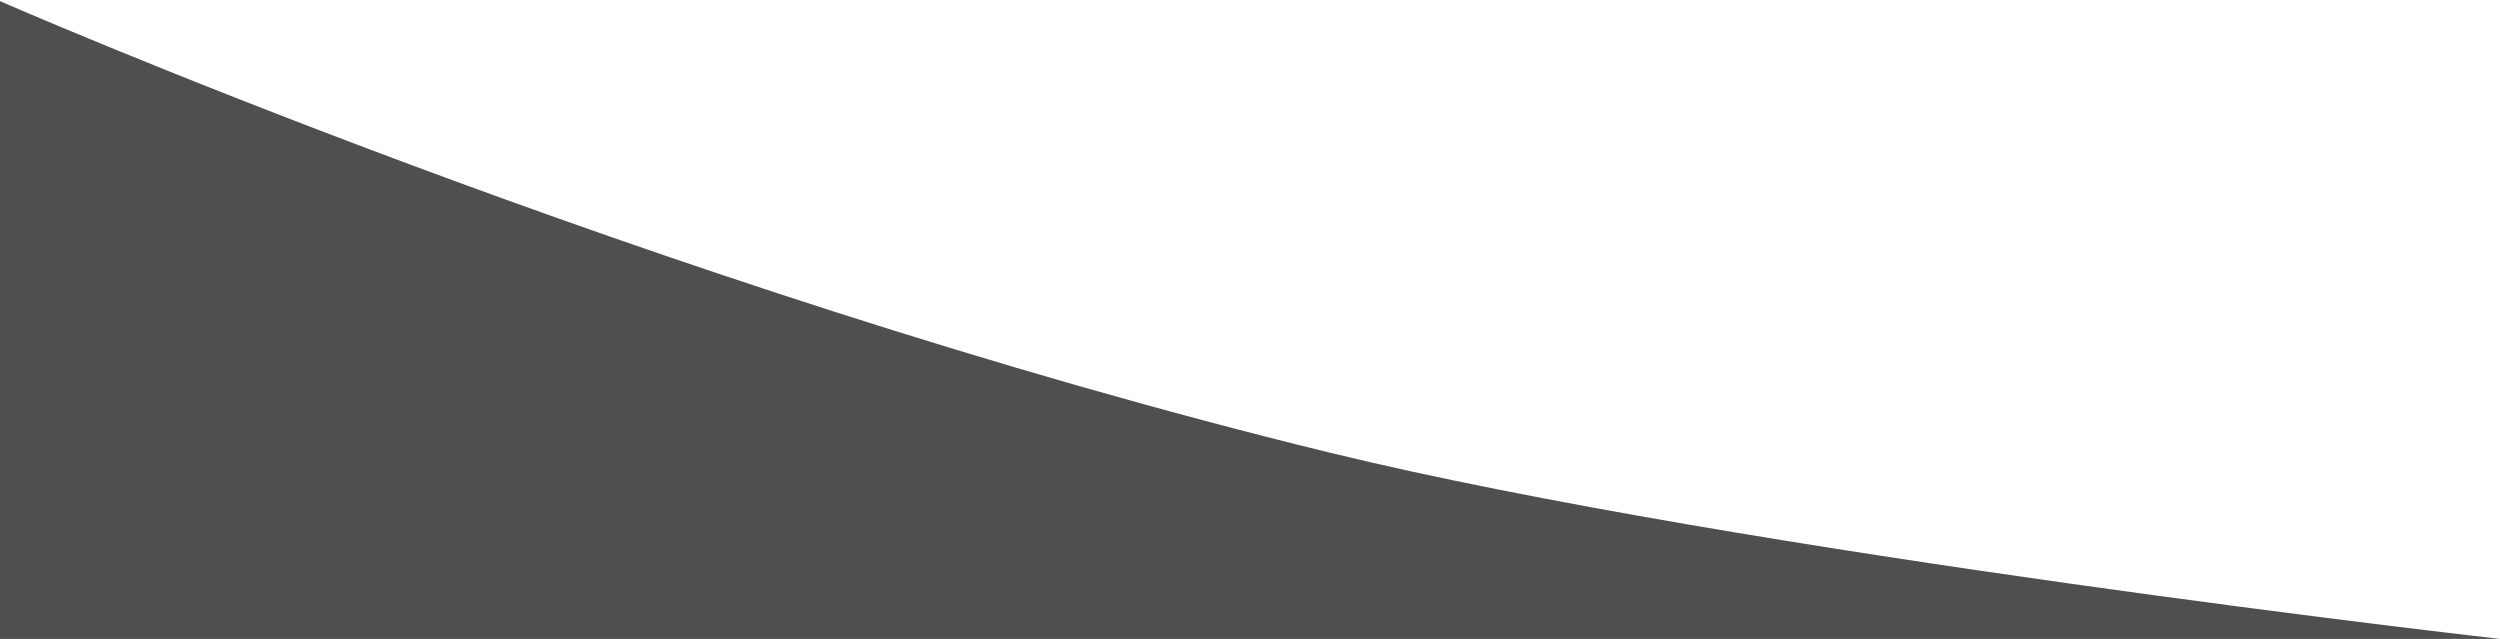
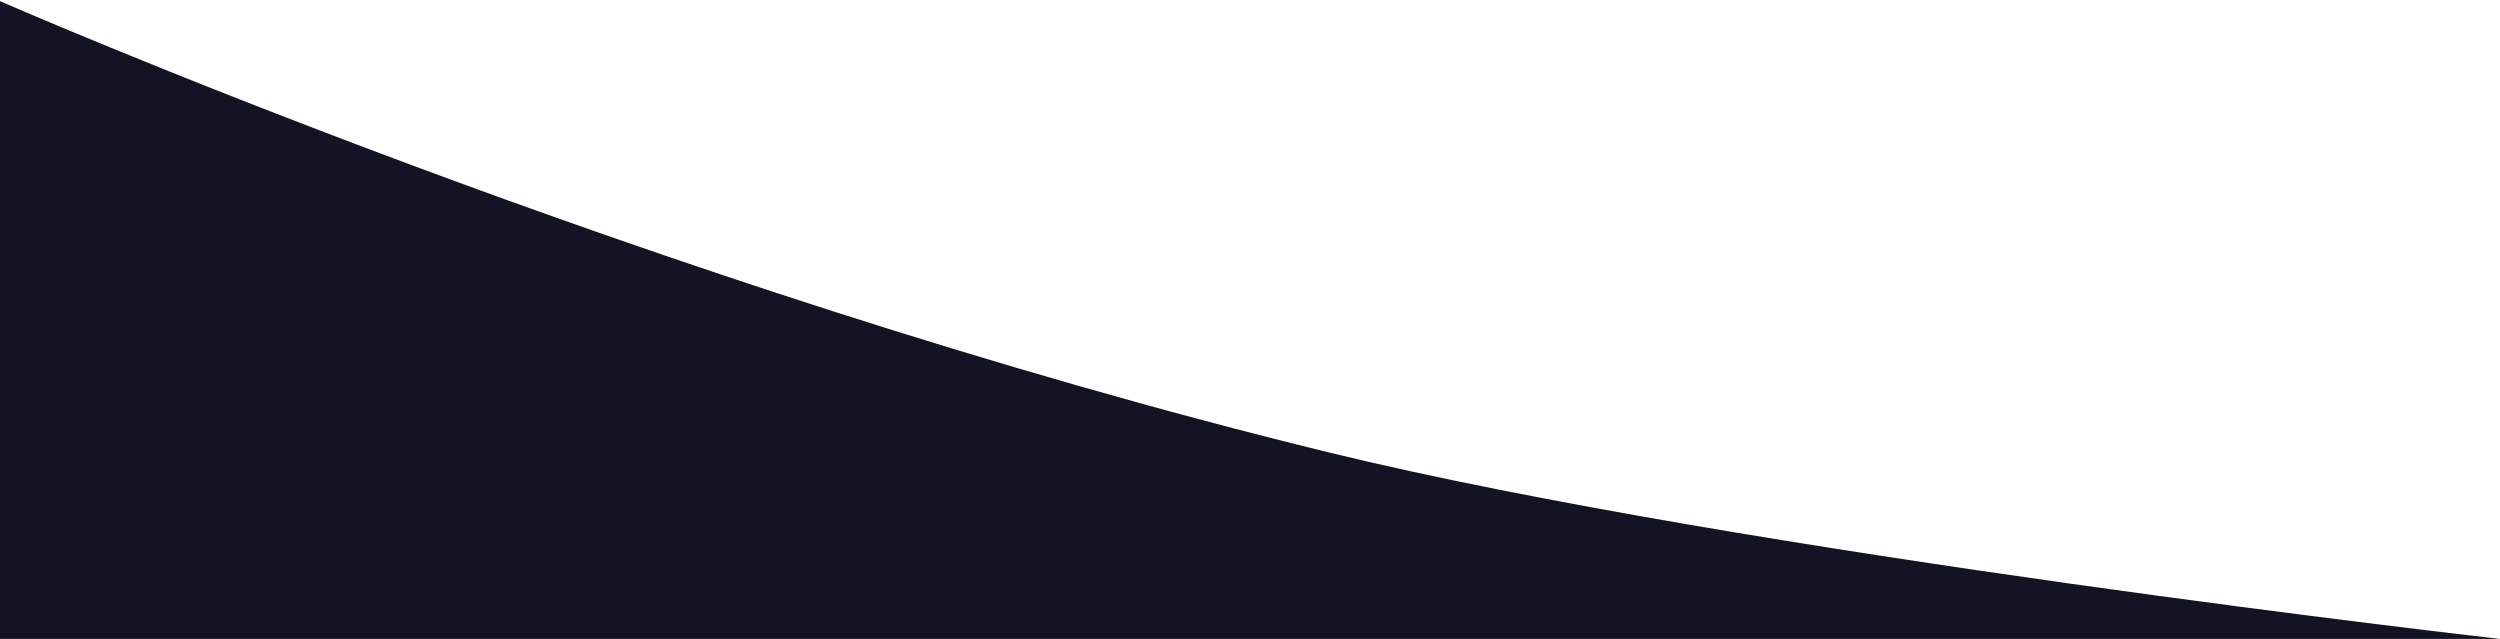
<svg xmlns="http://www.w3.org/2000/svg" width="943" height="241" fill="none" viewBox="0 0 943 241">
-   <path d="M943 241s-285.783-32.26-441.541-70.291C245.824 108.29-1 0-1 0l.919 241H943z" fill="#4F4F4F" />
+   <path d="M943 241s-285.783-32.26-441.541-70.291C245.824 108.29-1 0-1 0l.919 241H943z" fill="#121423" />
</svg>
